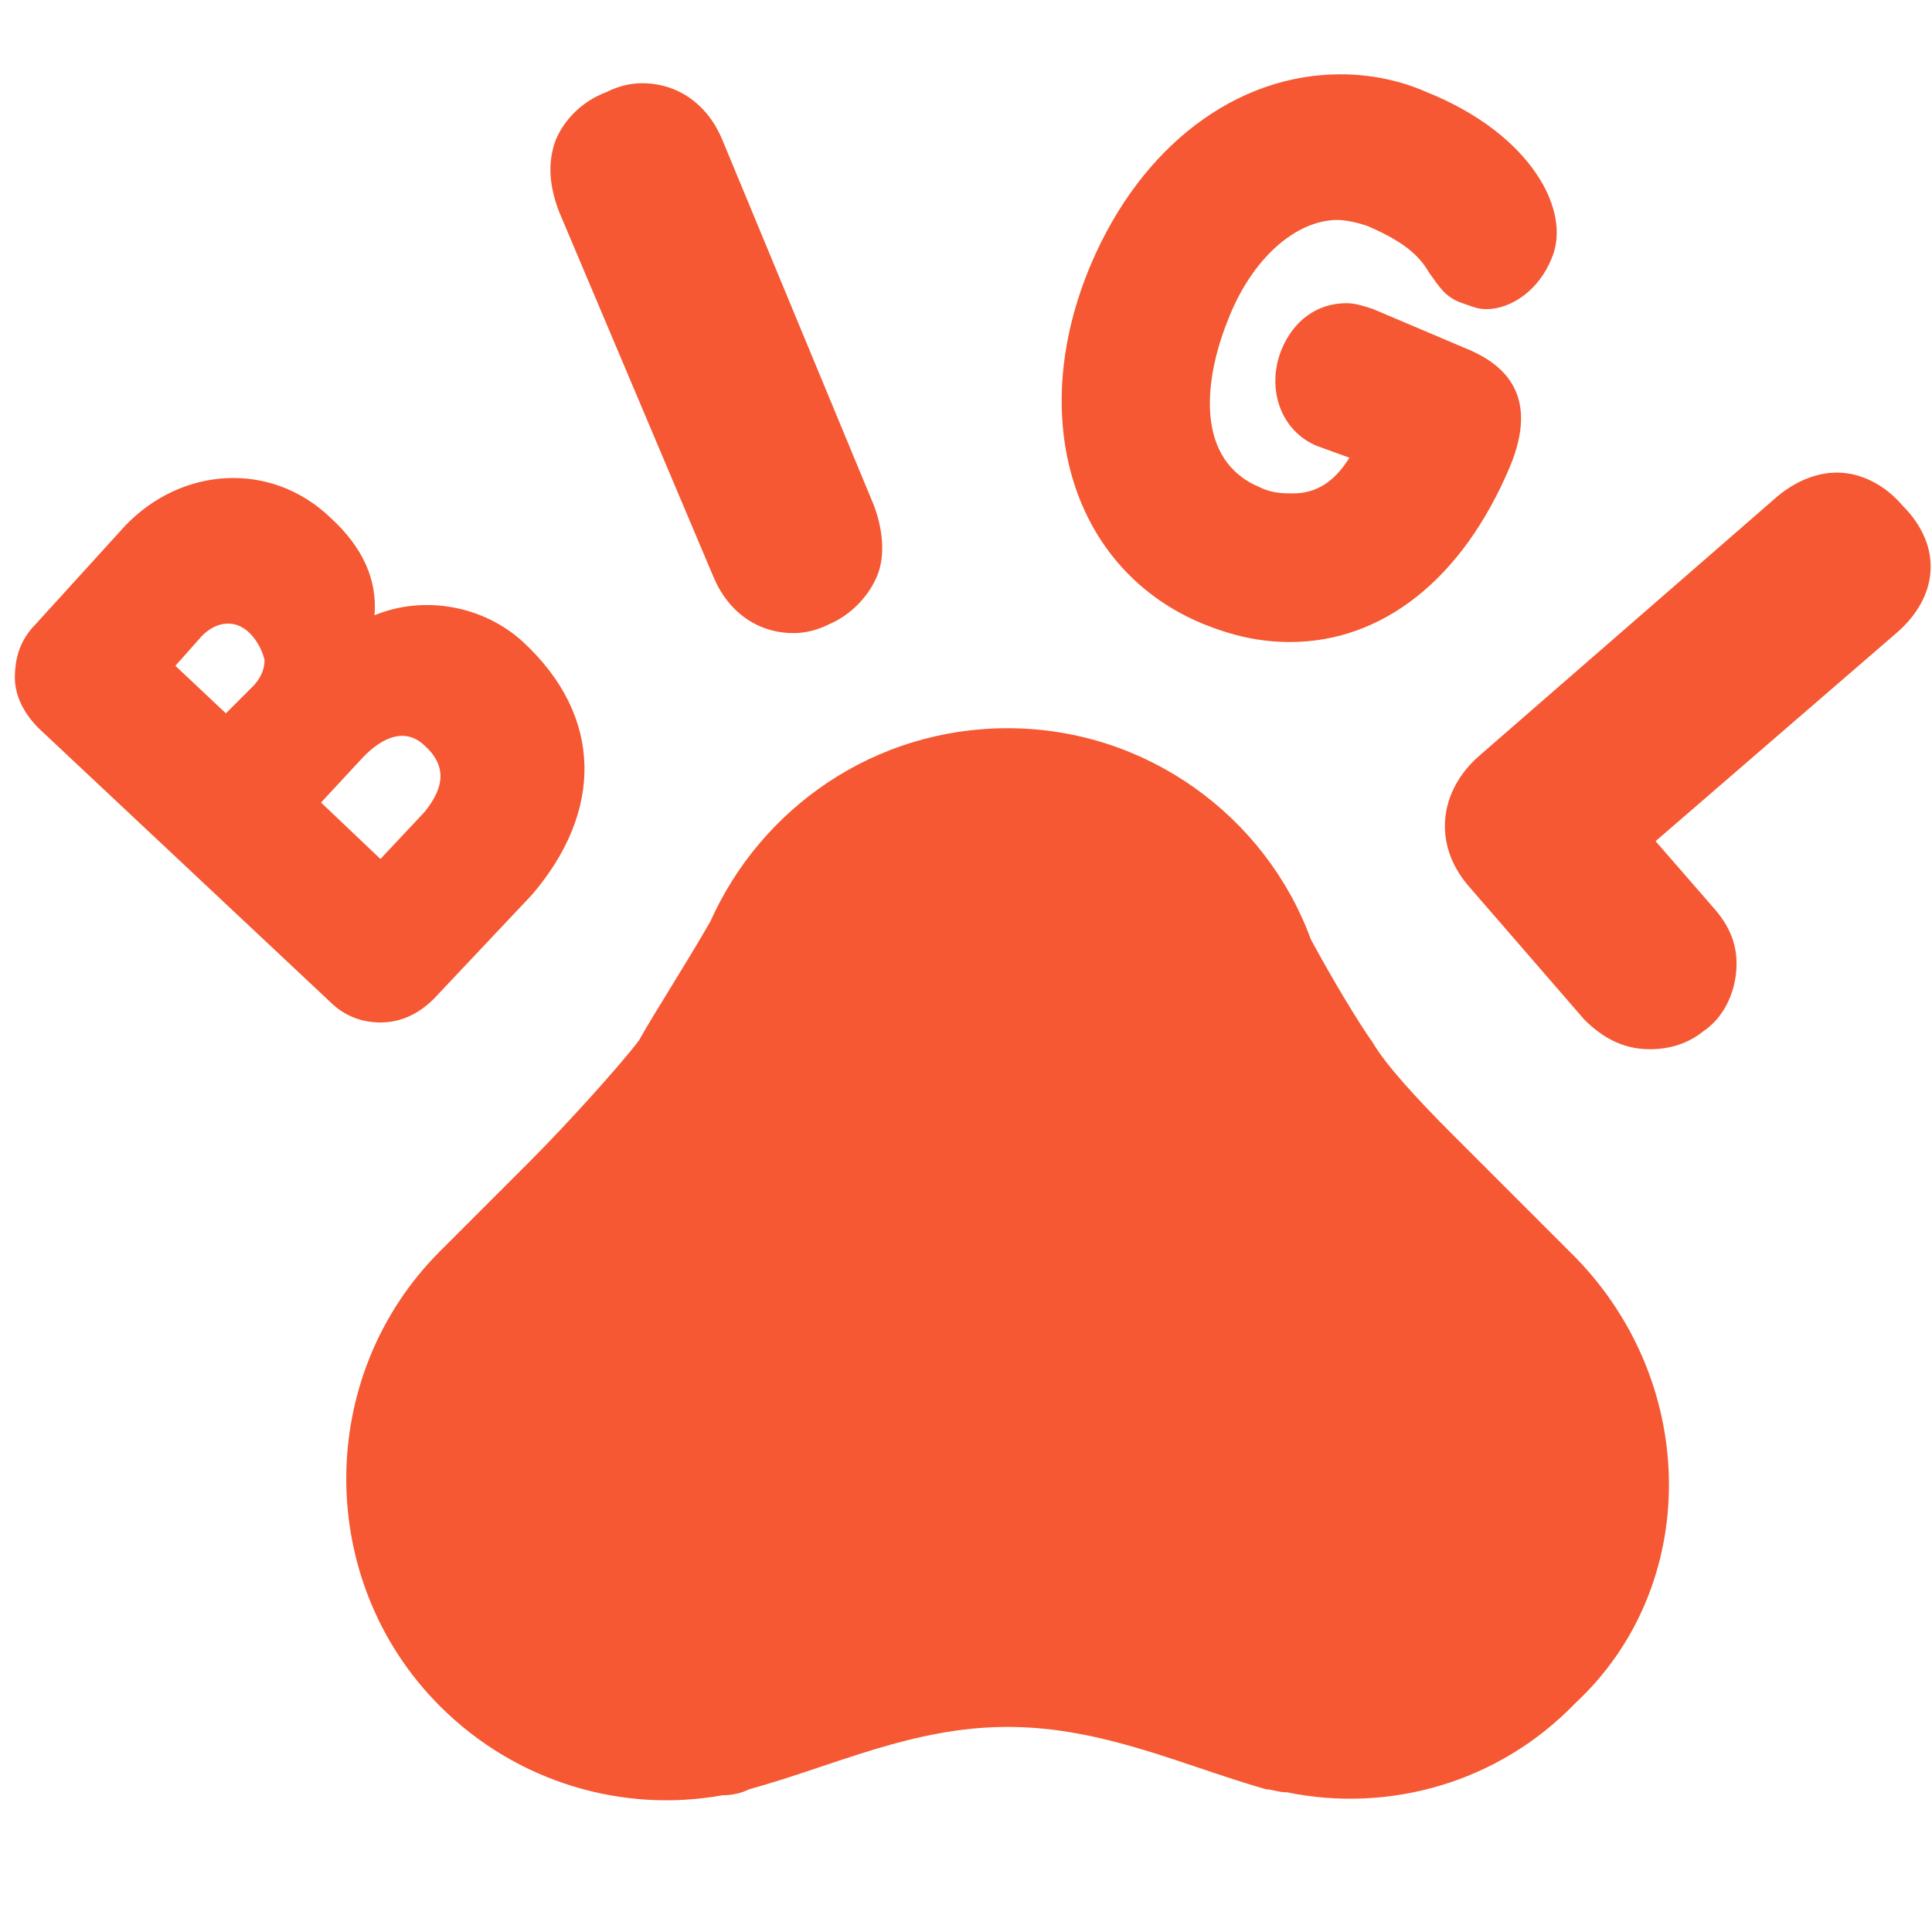
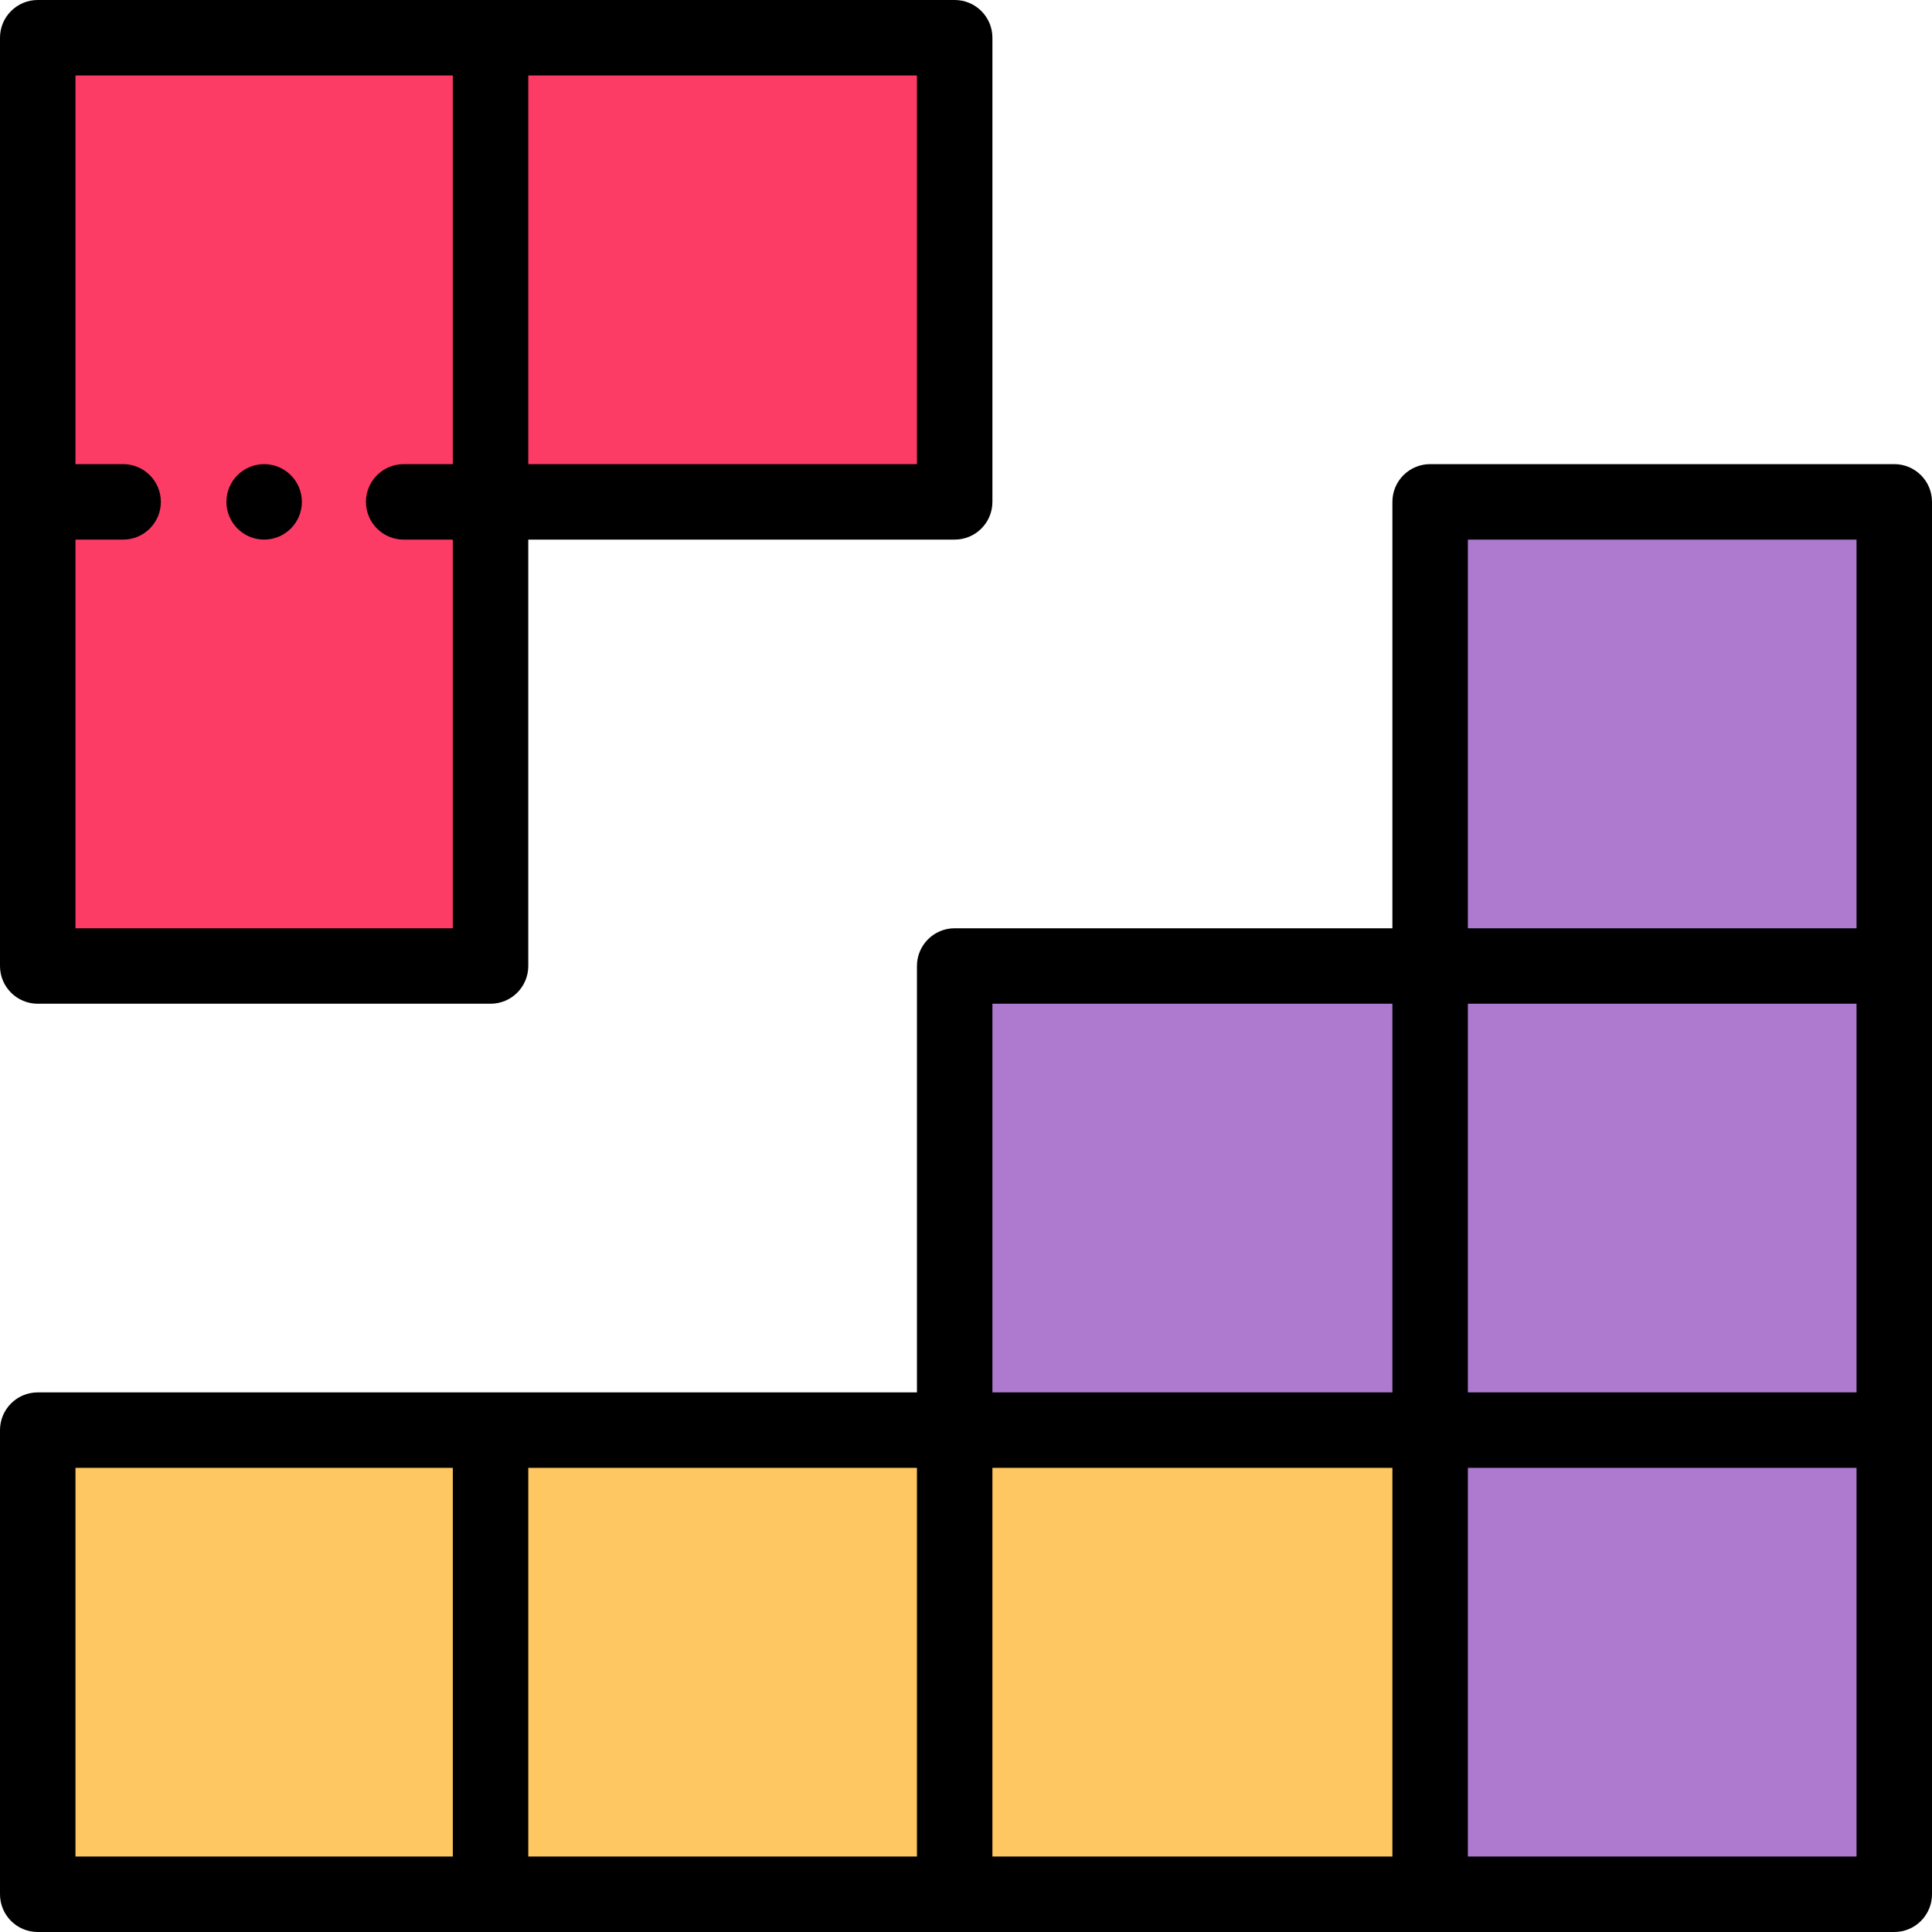
- <svg xmlns="http://www.w3.org/2000/svg" width="100" height="100" version="1.1" viewBox="0 0 65 65" fill="#f55832">
-   <path d="M17.6,21.6c-1.3-1.2-3.3-1.6-5-0.9c0.1-1.2-0.4-2.3-1.5-3.3c-2-1.9-5-1.7-6.9,0.3L1.2,21c-0.5,0.5-0.7,1.1-0.7,1.8         c0,0.6,0.3,1.2,0.8,1.7l9.8,9.2c0.5,0.5,1.1,0.7,1.7,0.7c0.7,0,1.3-0.3,1.8-0.8l3.3-3.5C20.3,27.3,20.3,24.1,17.6,21.6 M8.9,22.2         c0,0.4-0.2,0.7-0.4,0.9L7.6,24l-1.7-1.6l0.8-0.9c0.5-0.6,1.2-0.7,1.7-0.2C8.6,21.5,8.8,21.8,8.9,22.2 M14.3,27.3l-1.5,1.6l-2-1.9         l1.3-1.4c0.8-0.9,1.6-1.1,2.2-0.5C15.3,26,14.6,26.9,14.3,27.3 M29.5,19.4c-0.3,0.7-0.9,1.3-1.6,1.6c-0.4,0.2-0.8,0.3-1.2,0.3         c-1.2,0-2.2-0.7-2.7-1.9L18.8,7.1c-0.3-0.8-0.4-1.6-0.1-2.4C19,4,19.6,3.4,20.4,3.1c0.4-0.2,0.8-0.3,1.2-0.3c1.2,0,2.2,0.7,2.7,1.9         L29.4,17C29.7,17.8,29.8,18.7,29.5,19.4 M52.2,8.7c-0.4,1-1.3,1.7-2.2,1.7c-0.3,0-0.5-0.1-0.8-0.2c-0.6-0.2-0.8-0.6-1.1-1         c-0.3-0.5-0.7-1-2.1-1.6c-0.3-0.1-0.7-0.2-1-0.2c-1.4,0-2.9,1.3-3.7,3.4c-0.8,2-1.1,4.7,1.1,5.6c0.4,0.2,0.8,0.2,1.1,0.2         c0.8,0,1.4-0.4,1.9-1.2L44.3,15c-1.2-0.5-1.7-1.9-1.2-3.2c0.4-1,1.2-1.6,2.2-1.6c0.3,0,0.6,0.1,0.9,0.2l3.3,1.4         c1.1,0.5,2.3,1.5,1.3,3.9c-1.6,3.8-4.3,5.9-7.4,5.9c-1,0-1.9-0.2-2.9-0.6c-4.4-1.8-6-6.9-3.8-12.1c1.7-4,4.9-6.4,8.4-6.4         c1,0,2,0.2,2.9,0.6C51.5,4.5,52.9,7.1,52.2,8.7 M63.8,21.3l-8.1,7l2,2.3c0.6,0.7,0.8,1.4,0.7,2.2c-0.1,0.8-0.5,1.5-1.1,1.9         c-0.5,0.4-1.1,0.6-1.8,0.6c-0.9,0-1.6-0.4-2.2-1l-3.9-4.5c-1.2-1.4-1-3.2,0.4-4.4l10-8.7c0.6-0.5,1.3-0.8,2-0.8         c0.8,0,1.6,0.4,2.2,1.1C65.4,18.4,65.2,20.1,63.8,21.3" />
-   <path d="M53,42.3l-4.2-4.2c-1.1-1.1-2.2-2.3-2.6-3c-0.5-0.7-1.4-2.2-2.1-3.5c-1.5-4.1-5.5-7.1-10.2-7.1c-4.5,0-8.3,2.7-10,6.5         c-0.8,1.4-1.9,3.1-2.4,4c-0.6,0.8-2.4,2.8-3.7,4.1l-1.3,1.3c0,0,0,0,0,0h0l-1.7,1.7c-4.2,4.2-4.2,11.1,0,15.3c2.6,2.6,6.2,3.6,9.5,3         c0.4,0,0.7-0.1,0.9-0.2c2.9-0.8,5.5-2.1,8.7-2.1s5.9,1.3,8.7,2.1c0.2,0,0.4,0.1,0.7,0.1c3.4,0.7,7.1-0.3,9.7-3         C57.2,53.4,57.2,46.6,53,42.3z" />
+ <svg xmlns="http://www.w3.org/2000/svg" version="1.1" id="Capa_1" x="0px" y="0px" viewBox="0 0 512 512" style="enable-background:new 0 0 512 512;" xml:space="preserve">
+   <polygon style="fill:#AD7ACF;" points="379,133 379,256 253,256 253,379 379,379 379,502 502,502 502,379 502,256 502,133 " />
+   <polygon style="fill:#FEC761;" points="253,379 130,379 10,379 10,502 130,502 253,502 379,502 379,379 " />
+   <path style="fill:#FD3C65;" d="M130,10H10v123v123h120V133h123V10H130z" />
+   <path d="M70,143c5.52,0,10-4.48,10-10s-4.48-10-10-10s-10,4.48-10,10C60,138.52,64.48,143,70,143z" />
+   <path d="M502,123H379c-5.522,0-10,4.477-10,10v113H253c-5.522,0-10,4.477-10,10v113H130H10c-5.523,0-10,4.477-10,10v123  c0,5.523,4.477,10,10,10c8.589,0,477.902,0,492,0c5.522,0,10-4.477,10-10c0-10.155,0-352.898,0-369C512,127.477,507.522,123,502,123  z M263,389h106v103H263V389z M389,266h103v103H389V266z M389,143h103v103H389V143z M263,266h106v103H263V266z M243,492H140V389h103  V492z M20,389h100v103H20V389z M389,492V389h103v103H389z" />
+   <path d="M10,266h120c5.523,0,10-4.477,10-10V143h113c5.522,0,10-4.477,10-10V10c0-5.523-4.478-10-10-10C245.732,0,15.315,0,10,0  C4.477,0,0,4.477,0,10c0,6.94,0,239.064,0,246C0,261.523,4.477,266,10,266z M243,123H140V20h103V123z M20,20h100v103h-13.02  c-5.523,0-10,4.477-10,10c0,5.523,4.477,10,10,10H120v103H20V143h12.63c5.523,0,10-4.477,10-10s-4.477-10-10-10H20V20z" />
+   <g>
+ </g>
+   <g>
+ </g>
+   <g>
+ </g>
+   <g>
+ </g>
+   <g>
+ </g>
+   <g>
+ </g>
+   <g>
+ </g>
+   <g>
+ </g>
+   <g>
+ </g>
+   <g>
+ </g>
+   <g>
+ </g>
+   <g>
+ </g>
+   <g>
+ </g>
+   <g>
+ </g>
+   <g>
+ </g>
</svg>
